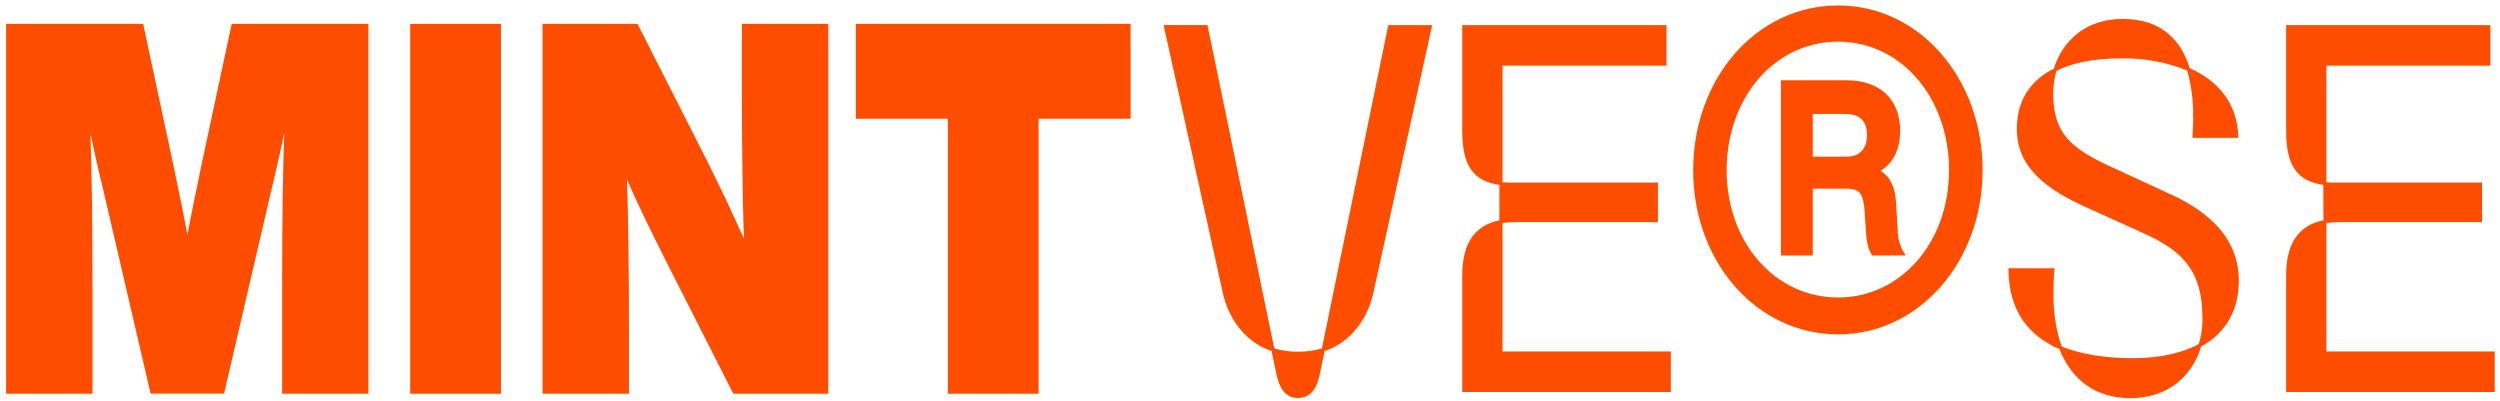
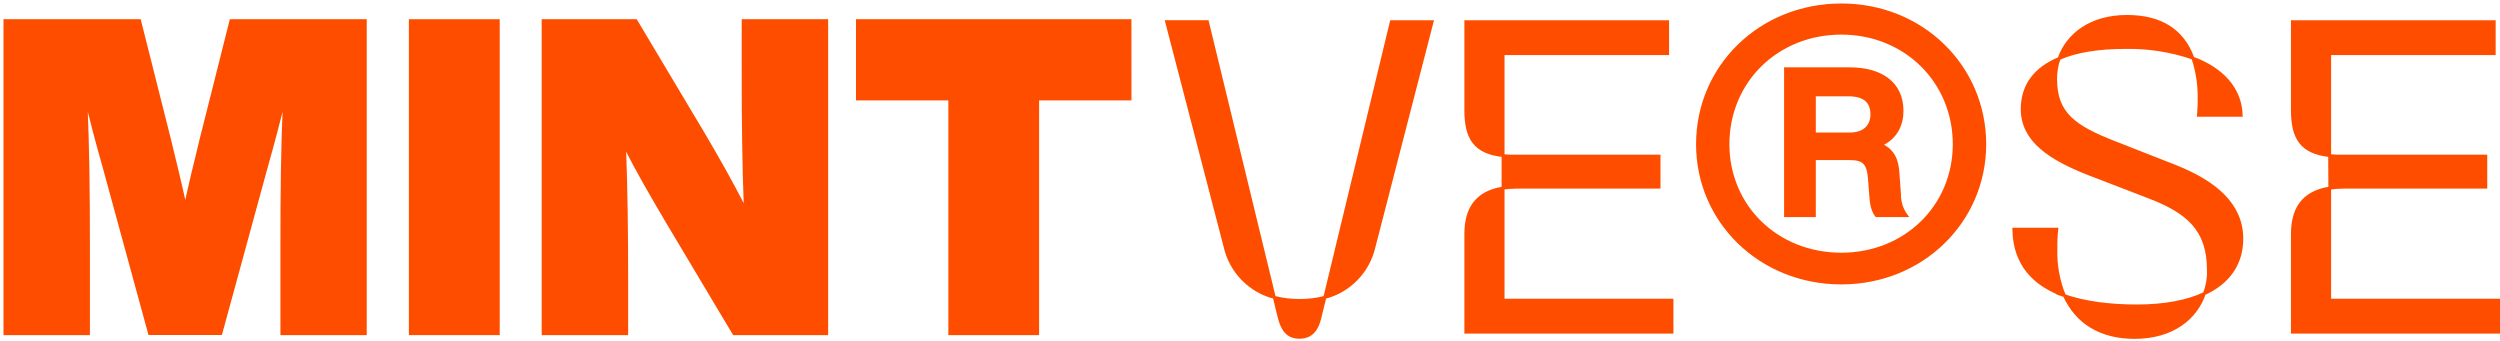
- <svg xmlns="http://www.w3.org/2000/svg" width="356" height="57" viewBox="0 0 356 57" fill="none">
-   <path d="M174.281 41.364L165.975 3.791H171.762L181.262 49.798C179.553 49.278 177.998 48.217 176.768 46.729C175.537 45.242 174.677 43.386 174.281 41.364ZM181.956 53.125L181.262 49.798C183.618 50.483 186.081 50.483 188.437 49.798L187.743 53.125C187.364 55.122 186.549 56.452 184.83 56.452C183.112 56.452 182.398 55.134 181.956 53.136V53.125ZM197.874 3.802H203.661L195.408 41.375C195.013 43.397 194.153 45.253 192.922 46.741C191.691 48.228 190.136 49.289 188.427 49.809L197.874 3.802Z" fill="#FF4D00" stroke="#FF4D00" stroke-width="0.444" stroke-miterlimit="10" />
-   <path d="M208.447 18.537V3.802H237.088V9.126H213.733V26.138C209.767 25.619 208.447 23.33 208.447 18.537ZM208.447 39.246C208.447 35.252 209.767 32.296 213.733 31.554V50.266H237.705V55.596H208.447V39.246ZM213.733 26.155C214.379 26.219 215.027 26.244 215.675 26.229H235.87V31.405H215.675C215.026 31.413 214.378 31.463 213.733 31.554V26.155Z" fill="#FF4D00" stroke="#FF4D00" stroke-width="0.444" stroke-miterlimit="10" />
-   <path d="M286.226 38.419H292.328C292.224 39.499 292.182 40.585 292.202 41.672C292.126 44.356 292.535 47.028 293.401 49.513C289.012 47.641 286.308 44.217 286.226 38.419ZM313.848 45.221C313.848 38.493 310.935 35.52 305.352 33.02L296.857 29.174C291.386 26.657 287.42 23.627 287.42 18.371C287.42 14.377 289.308 11.569 292.643 9.942C292.317 11.043 292.153 12.201 292.158 13.367C292.158 19.136 294.804 21.356 300.653 24.015L309.149 27.936C314.872 30.601 318.586 34.373 318.586 39.994C318.586 44.063 316.823 47.241 313.299 49.165C313.689 47.901 313.881 46.565 313.867 45.221H313.848ZM302.27 2.917C307.051 2.917 310.197 5.2 311.644 9.868C308.568 8.626 305.332 8.026 302.08 8.093C298.304 8.093 295.095 8.664 292.643 9.942C293.857 5.948 297.129 2.917 302.289 2.917H302.27ZM293.401 49.513C296.313 50.694 299.818 51.225 303.716 51.225C307.615 51.225 310.891 50.483 313.28 49.153C312.022 53.37 308.687 56.475 303.338 56.475C298.575 56.464 295.177 54.021 293.42 49.513H293.401ZM312.527 16.671C312.566 14.361 312.267 12.06 311.644 9.868C315.673 11.643 318.377 14.822 318.503 19.41H312.44C312.484 18.445 312.547 17.561 312.547 16.671H312.527Z" fill="#FF4D00" stroke="#FF4D00" stroke-width="0.444" stroke-miterlimit="10" />
-   <path d="M325.77 18.537V3.802H354.411V9.126H331.057V26.138C327.09 25.619 325.77 23.33 325.77 18.537ZM325.77 39.246C325.77 35.252 327.09 32.296 331.057 31.554V50.266H355.028V55.596H325.77V39.246ZM331.057 26.155C331.702 26.219 332.35 26.244 332.998 26.229H353.217V31.405H333.023C332.374 31.413 331.725 31.463 331.081 31.554L331.057 26.155Z" fill="#FF4D00" stroke="#FF4D00" stroke-width="0.444" stroke-miterlimit="10" />
-   <path d="M282.1 24.243C282.1 37.112 273.192 47.39 261.755 47.39C250.235 47.39 241.332 37.118 241.332 24.243C241.332 11.278 250.235 1 261.755 1C273.192 0.994 282.1 11.272 282.1 24.243ZM277.769 24.243C277.769 13.772 270.823 5.708 261.75 5.708C252.599 5.708 245.652 13.772 245.652 24.243C245.652 34.618 252.599 42.585 261.75 42.585C270.823 42.579 277.769 34.612 277.769 24.243ZM270.002 32.598C269.985 33.876 270.326 35.126 270.973 36.153H266.726C266.153 35.286 265.988 34.133 265.905 32.598L265.745 30.104C265.58 27.508 265.007 26.646 262.963 26.646H257.915V36.153H253.827V11.654H262.924C267.497 11.654 270.357 14.154 270.357 18.668C270.357 20.951 269.541 23.182 267.332 24.335C269.051 25.196 269.701 26.828 269.784 29.134L270.002 32.598ZM262.978 22.531C264.92 22.531 266.085 21.282 266.085 19.267C266.085 17.059 264.939 16.003 262.735 16.003H257.915V22.531H262.978Z" fill="#FF4D00" stroke="#FF4D00" stroke-width="0.444" stroke-miterlimit="10" />
-   <path d="M52.24 3.625V55.847H40.4V41.01C40.4 32.279 40.463 24.945 40.774 16.585C39.963 20.397 39.215 23.77 38.157 28.17L31.73 55.824H21.623L15.195 28.17C14.132 23.77 13.385 20.397 12.574 16.585C12.885 24.945 12.948 32.279 12.948 41.01V55.847H1.093V3.625H20.201L24.443 23.427C25.191 27.023 26.002 30.909 26.691 34.653C27.375 30.909 28.186 27.023 28.934 23.427L33.176 3.625H52.24Z" fill="#FF4D00" stroke="#FF4D00" stroke-width="0.444" stroke-miterlimit="10" />
-   <path d="M58.633 3.625H71.114V55.847H58.633V3.625Z" fill="#FF4D00" stroke="#FF4D00" stroke-width="0.444" stroke-miterlimit="10" />
-   <path d="M117.732 3.625V55.847H104.566L95.144 37.289C92.838 32.667 90.901 28.855 89.032 24.381C89.279 32.153 89.343 39.121 89.343 47.339V55.847H77.483V3.625H90.648L100.071 22.183C101.877 25.773 104.251 30.618 106.183 35.16C105.935 27.388 105.872 20.323 105.872 12.134V3.625H117.732Z" fill="#FF4D00" stroke="#FF4D00" stroke-width="0.444" stroke-miterlimit="10" />
-   <path d="M160.781 16.682H147.674V55.847H135.203V16.682H122.095V3.625H160.776L160.781 16.682Z" fill="#FF4D00" stroke="#FF4D00" stroke-width="0.444" stroke-miterlimit="10" />
+ <svg xmlns="http://www.w3.org/2000/svg" width="506" height="69" viewBox="0 0 506 69" fill="none">
+   <path d="M247.965 49.962L236.12 4.385H244.372L257.919 60.194C255.482 59.563 253.265 58.275 251.51 56.471C249.754 54.667 248.528 52.416 247.965 49.962ZM258.909 64.229L257.919 60.194C261.279 61.024 264.79 61.024 268.15 60.194L267.16 64.229C266.62 66.652 265.457 68.265 263.007 68.265C260.556 68.265 259.539 66.666 258.909 64.243V64.229ZM281.607 4.399H289.859L278.091 49.976C277.527 52.429 276.301 54.681 274.546 56.485C272.79 58.289 270.573 59.577 268.136 60.207L281.607 4.399Z" fill="#FF4D00" stroke="#FF4D00" stroke-width="0.588" stroke-miterlimit="10" />
+   <path d="M296.684 22.273V4.399H337.526V10.858H304.222V31.493C298.567 30.863 296.684 28.087 296.684 22.273ZM296.684 47.394C296.684 42.548 298.567 38.962 304.222 38.063V60.761H338.405V67.227H296.684V47.394ZM304.222 31.514C305.143 31.591 306.067 31.622 306.991 31.604H335.789V37.883H306.991C306.066 37.892 305.141 37.953 304.222 38.063V31.514Z" fill="#FF4D00" stroke="#FF4D00" stroke-width="0.588" stroke-miterlimit="10" />
+   <path d="M407.595 46.39H416.297C416.149 47.7 416.089 49.018 416.117 50.336C416.009 53.592 416.591 56.833 417.826 59.847C411.569 57.577 407.713 53.423 407.595 46.39ZM446.984 54.642C446.984 46.48 442.83 42.874 434.869 39.842L422.755 35.176C414.954 32.123 409.298 28.447 409.298 22.072C409.298 17.226 411.991 13.82 416.746 11.847C416.281 13.182 416.047 14.587 416.054 16.001C416.054 22.999 419.827 25.692 428.168 28.918L440.283 33.674C448.444 36.907 453.74 41.482 453.74 48.301C453.74 53.236 451.227 57.092 446.201 59.425C446.757 57.893 447.032 56.272 447.011 54.642H446.984ZM430.474 3.326C437.292 3.326 441.778 6.095 443.841 11.757C439.455 10.251 434.84 9.522 430.204 9.605C424.818 9.605 420.242 10.297 416.746 11.847C418.477 7.002 423.143 3.326 430.501 3.326H430.474ZM417.826 59.847C421.98 61.28 426.978 61.924 432.537 61.924C438.095 61.924 442.768 61.024 446.174 59.411C444.381 64.527 439.625 68.293 431.997 68.293C425.206 68.279 420.36 65.316 417.854 59.847H417.826ZM445.101 20.009C445.156 17.207 444.729 14.416 443.841 11.757C449.586 13.91 453.442 17.766 453.622 23.332H444.976C445.038 22.162 445.128 21.089 445.128 20.009H445.101Z" fill="#FF4D00" stroke="#FF4D00" stroke-width="0.588" stroke-miterlimit="10" />
+   <path d="M463.985 22.273V4.399H504.827V10.858H471.524V31.493C465.868 30.863 463.985 28.087 463.985 22.273ZM463.985 47.394C463.985 42.548 465.868 38.962 471.524 38.063V60.761H505.706V67.227H463.985V47.394ZM471.524 31.514C472.444 31.591 473.369 31.622 474.292 31.604H503.124V37.883H474.327C473.402 37.892 472.477 37.953 471.558 38.063L471.524 31.514Z" fill="#FF4D00" stroke="#FF4D00" stroke-width="0.588" stroke-miterlimit="10" />
+   <path d="M401.711 29.195C401.711 44.805 389.009 57.272 372.7 57.272C356.273 57.272 343.577 44.812 343.577 29.195C343.577 13.467 356.273 1 372.7 1C389.009 0.993 401.711 13.46 401.711 29.195ZM395.537 29.195C395.537 16.492 385.631 6.711 372.693 6.711C359.644 6.711 349.738 16.492 349.738 29.195C349.738 41.78 359.644 51.444 372.693 51.444C385.631 51.437 395.537 41.773 395.537 29.195ZM384.461 39.329C384.436 40.88 384.923 42.396 385.845 43.642H379.788C378.971 42.59 378.736 41.191 378.618 39.329L378.39 36.304C378.154 33.155 377.338 32.109 374.423 32.109H367.224V43.642H361.395V13.924H374.368C380.889 13.924 384.966 16.956 384.966 22.432C384.966 25.201 383.803 27.907 380.653 29.306C383.104 30.351 384.031 32.331 384.149 35.127L384.461 39.329ZM374.444 27.118C377.213 27.118 378.874 25.602 378.874 23.159C378.874 20.48 377.241 19.199 374.098 19.199H367.224V27.118H374.444Z" fill="#FF4D00" stroke="#FF4D00" stroke-width="0.588" stroke-miterlimit="10" />
+   <path d="M73.934 4.184V67.531H57.051V49.533C57.051 38.942 57.141 30.046 57.584 19.905C56.428 24.529 55.362 28.62 53.853 33.958L44.687 67.504H30.275L21.11 33.958C19.594 28.62 18.527 24.529 17.372 19.905C17.814 30.046 17.904 38.942 17.904 49.533V67.531H1V4.184H28.247L34.297 28.205C35.363 32.566 36.519 37.28 37.502 41.821C38.478 37.28 39.634 32.566 40.7 28.205L46.75 4.184H73.934Z" fill="#FF4D00" stroke="#FF4D00" stroke-width="0.588" stroke-miterlimit="10" />
+   <path d="M83.052 4.184H100.849V67.531H83.052V4.184Z" fill="#FF4D00" stroke="#FF4D00" stroke-width="0.588" stroke-miterlimit="10" />
+   <path d="M167.325 4.184V67.531H148.552L135.115 45.02C131.827 39.412 129.065 34.788 126.4 29.361C126.753 38.789 126.843 47.242 126.843 57.21V67.531H109.931V4.184H128.705L142.141 26.696C144.717 31.05 148.102 36.927 150.857 42.438C150.504 33.009 150.414 24.439 150.414 14.505V4.184H167.325Z" fill="#FF4D00" stroke="#FF4D00" stroke-width="0.588" stroke-miterlimit="10" />
+   <path d="M228.713 20.023H210.022V67.531H192.238V20.023H173.548V4.184H228.706L228.713 20.023Z" fill="#FF4D00" stroke="#FF4D00" stroke-width="0.588" stroke-miterlimit="10" />
</svg>
